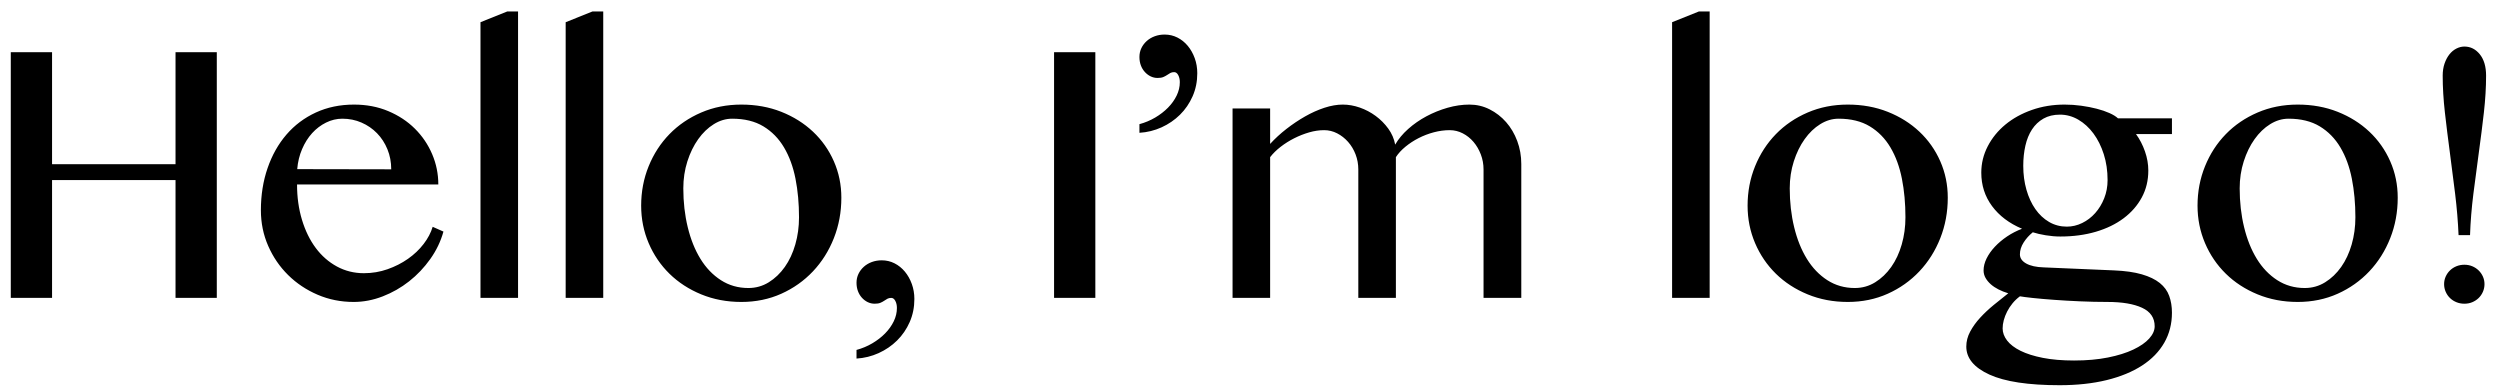
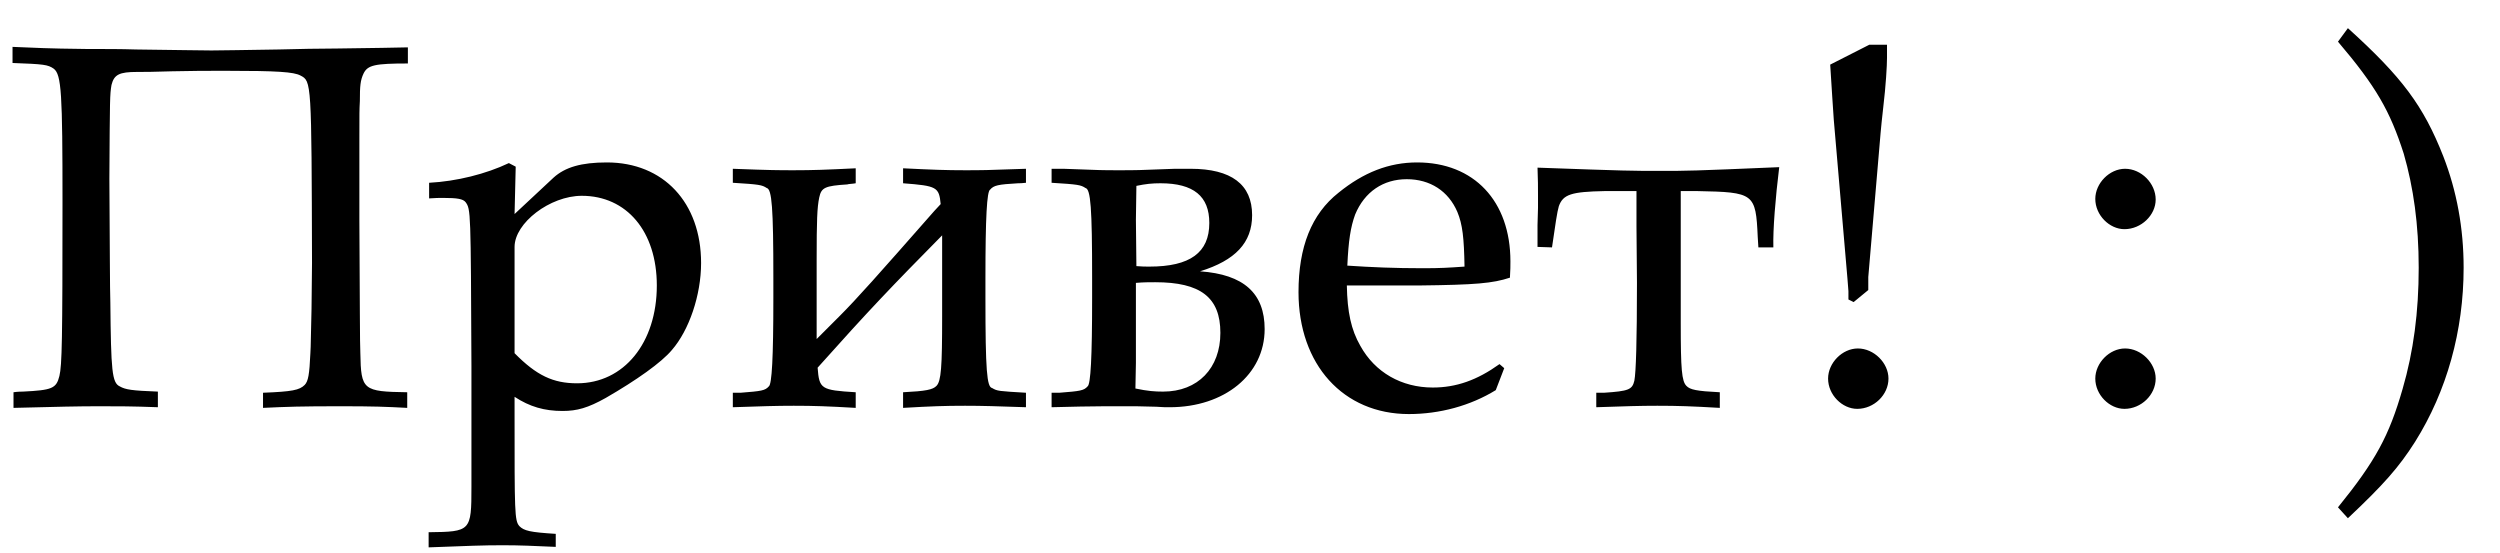
- <svg xmlns="http://www.w3.org/2000/svg" width="295px" height="46px" viewBox="0 0 295 46" version="1.1">
+ <svg xmlns="http://www.w3.org/2000/svg" width="240px" height="53px" viewBox="0 0 240 53" version="1.1">
  <description>Created with Sketch (http://www.bohemiancoding.com/sketch)</description>
  <defs />
-   <g id="Page-2" stroke="none" stroke-width="1" fill="none" fill-rule="evenodd">
-     <path d="M6.143,21.248 L6.143,35.151 L1.272,35.151 L1.272,6.159 L6.143,6.159 L6.143,19.375 L20.712,19.375 L20.712,6.159 L25.582,6.159 L25.582,35.151 L20.712,35.151 L20.712,21.248 L6.143,21.248 Z M41.732,35.63 C40.22,35.63 38.801,35.346 37.476,34.777 C36.151,34.208 34.992,33.434 34,32.456 C33.008,31.478 32.224,30.333 31.649,29.022 C31.073,27.711 30.785,26.306 30.785,24.807 C30.785,23.018 31.048,21.36 31.576,19.833 C32.103,18.307 32.845,16.989 33.803,15.879 C34.76,14.769 35.915,13.902 37.268,13.277 C38.621,12.653 40.123,12.341 41.774,12.341 C43.245,12.341 44.591,12.597 45.812,13.111 C47.033,13.624 48.08,14.314 48.954,15.182 C49.828,16.049 50.508,17.051 50.994,18.189 C51.48,19.327 51.722,20.52 51.722,21.769 L35.051,21.769 C35.051,23.267 35.246,24.658 35.634,25.942 C36.023,27.225 36.564,28.332 37.258,29.261 C37.951,30.191 38.784,30.919 39.755,31.447 C40.726,31.974 41.788,32.238 42.939,32.238 C43.911,32.238 44.84,32.082 45.728,31.769 C46.616,31.457 47.421,31.048 48.143,30.541 C48.864,30.035 49.478,29.452 49.985,28.793 C50.491,28.134 50.848,27.458 51.056,26.764 L52.326,27.326 C52.007,28.477 51.49,29.556 50.775,30.562 C50.061,31.568 49.228,32.446 48.278,33.195 C47.327,33.944 46.287,34.537 45.156,34.974 C44.025,35.412 42.884,35.63 41.732,35.63 Z M46.165,19.979 C46.165,19.133 46.016,18.345 45.718,17.617 C45.42,16.888 45.01,16.257 44.49,15.723 C43.97,15.189 43.359,14.769 42.658,14.464 C41.958,14.158 41.205,14.006 40.4,14.006 C39.734,14.006 39.093,14.158 38.475,14.464 C37.858,14.769 37.31,15.185 36.831,15.712 C36.352,16.24 35.957,16.867 35.645,17.596 C35.332,18.324 35.142,19.112 35.072,19.958 L46.165,19.979 Z M61.13,35.151 L56.697,35.151 L56.697,2.621 L59.86,1.352 L61.13,1.352 L61.13,35.151 Z M71.182,35.151 L66.749,35.151 L66.749,2.621 L69.913,1.352 L71.182,1.352 L71.182,35.151 Z M87.479,35.63 C85.772,35.63 84.194,35.332 82.744,34.735 C81.294,34.138 80.045,33.327 78.997,32.3 C77.95,31.273 77.131,30.07 76.542,28.689 C75.952,27.308 75.657,25.834 75.657,24.266 C75.657,22.615 75.952,21.065 76.542,19.615 C77.131,18.165 77.95,16.902 78.997,15.827 C80.045,14.751 81.294,13.902 82.744,13.277 C84.194,12.653 85.772,12.341 87.479,12.341 C89.185,12.341 90.757,12.625 92.193,13.194 C93.629,13.763 94.874,14.543 95.929,15.535 C96.983,16.527 97.805,17.693 98.395,19.032 C98.985,20.371 99.279,21.803 99.279,23.33 C99.279,25.023 98.985,26.615 98.395,28.106 C97.805,29.598 96.983,30.902 95.929,32.019 C94.874,33.136 93.629,34.017 92.193,34.662 C90.757,35.307 89.185,35.63 87.479,35.63 Z M88.311,33.986 C89.185,33.986 89.987,33.76 90.715,33.309 C91.443,32.859 92.075,32.255 92.609,31.499 C93.143,30.743 93.556,29.858 93.847,28.845 C94.139,27.832 94.284,26.764 94.284,25.64 C94.284,24.017 94.146,22.501 93.868,21.092 C93.591,19.684 93.14,18.453 92.515,17.398 C91.891,16.344 91.079,15.515 90.08,14.911 C89.081,14.307 87.853,14.006 86.396,14.006 C85.647,14.006 84.926,14.221 84.232,14.651 C83.538,15.081 82.924,15.671 82.39,16.42 C81.856,17.169 81.429,18.043 81.11,19.042 C80.791,20.041 80.631,21.103 80.631,22.227 C80.631,23.85 80.805,25.376 81.152,26.805 C81.498,28.235 81.998,29.48 82.65,30.541 C83.302,31.603 84.107,32.442 85.064,33.06 C86.022,33.677 87.104,33.986 88.311,33.986 Z M101.069,41.291 C101.735,41.111 102.356,40.851 102.932,40.511 C103.508,40.171 104.011,39.782 104.441,39.345 C104.871,38.908 105.211,38.433 105.461,37.919 C105.711,37.406 105.835,36.879 105.835,36.338 C105.835,36.019 105.773,35.741 105.648,35.505 C105.523,35.269 105.364,35.151 105.169,35.151 C104.989,35.151 104.836,35.186 104.712,35.255 C104.587,35.325 104.458,35.405 104.327,35.495 C104.195,35.585 104.046,35.665 103.879,35.734 C103.713,35.804 103.491,35.838 103.213,35.838 C102.922,35.838 102.648,35.776 102.391,35.651 C102.134,35.526 101.905,35.353 101.704,35.131 C101.503,34.909 101.347,34.648 101.236,34.35 C101.125,34.052 101.069,33.722 101.069,33.361 C101.069,32.987 101.146,32.64 101.298,32.321 C101.451,32.002 101.662,31.721 101.933,31.478 C102.204,31.235 102.519,31.048 102.88,30.916 C103.241,30.784 103.629,30.718 104.046,30.718 C104.587,30.718 105.09,30.836 105.554,31.072 C106.019,31.308 106.425,31.634 106.772,32.05 C107.119,32.467 107.393,32.952 107.594,33.507 C107.795,34.062 107.896,34.652 107.896,35.276 C107.896,36.261 107.712,37.17 107.344,38.003 C106.977,38.835 106.481,39.56 105.856,40.178 C105.232,40.795 104.507,41.291 103.681,41.666 C102.856,42.04 101.985,42.255 101.069,42.311 L101.069,41.291 Z M124.38,6.159 L129.25,6.159 L129.25,35.151 L124.38,35.151 L124.38,6.159 Z M134.453,14.651 C135.119,14.47 135.74,14.21 136.316,13.87 C136.891,13.53 137.394,13.142 137.825,12.705 C138.255,12.268 138.595,11.793 138.844,11.279 C139.094,10.766 139.219,10.239 139.219,9.697 C139.219,9.378 139.157,9.101 139.032,8.865 C138.907,8.629 138.747,8.511 138.553,8.511 C138.373,8.511 138.22,8.546 138.095,8.615 C137.97,8.685 137.842,8.764 137.71,8.855 C137.578,8.945 137.429,9.025 137.263,9.094 C137.096,9.163 136.874,9.198 136.597,9.198 C136.305,9.198 136.031,9.136 135.774,9.011 C135.518,8.886 135.289,8.712 135.088,8.49 C134.886,8.268 134.73,8.008 134.619,7.71 C134.508,7.412 134.453,7.082 134.453,6.721 C134.453,6.347 134.529,6 134.682,5.681 C134.834,5.361 135.046,5.081 135.317,4.838 C135.587,4.595 135.903,4.408 136.264,4.276 C136.624,4.144 137.013,4.078 137.429,4.078 C137.97,4.078 138.473,4.196 138.938,4.432 C139.403,4.668 139.809,4.994 140.156,5.41 C140.502,5.826 140.776,6.312 140.978,6.867 C141.179,7.422 141.279,8.012 141.279,8.636 C141.279,9.621 141.096,10.53 140.728,11.362 C140.36,12.195 139.864,12.92 139.24,13.537 C138.615,14.155 137.89,14.651 137.065,15.026 C136.239,15.4 135.369,15.615 134.453,15.671 L134.453,14.651 Z M145.442,12.799 L149.875,12.799 L149.875,16.982 C150.444,16.358 151.086,15.768 151.8,15.213 C152.515,14.658 153.25,14.165 154.006,13.735 C154.763,13.305 155.522,12.965 156.285,12.715 C157.049,12.466 157.77,12.341 158.45,12.341 C159.116,12.341 159.785,12.459 160.458,12.694 C161.131,12.93 161.756,13.26 162.331,13.683 C162.907,14.106 163.403,14.606 163.82,15.182 C164.236,15.757 164.506,16.385 164.631,17.065 C165.006,16.413 165.516,15.799 166.161,15.223 C166.806,14.647 167.524,14.148 168.315,13.725 C169.106,13.302 169.939,12.965 170.813,12.715 C171.687,12.466 172.547,12.341 173.393,12.341 C174.24,12.341 175.034,12.528 175.776,12.903 C176.519,13.277 177.167,13.78 177.722,14.412 C178.277,15.043 178.715,15.785 179.034,16.638 C179.353,17.492 179.512,18.397 179.512,19.355 L179.512,35.151 L175.058,35.151 L175.058,20 C175.058,19.375 174.951,18.782 174.736,18.22 C174.521,17.658 174.233,17.166 173.872,16.743 C173.511,16.319 173.088,15.983 172.603,15.733 C172.117,15.483 171.604,15.359 171.062,15.359 C170.452,15.359 169.831,15.442 169.2,15.608 C168.568,15.775 167.968,16.004 167.399,16.295 C166.83,16.586 166.31,16.926 165.838,17.315 C165.367,17.703 164.992,18.113 164.715,18.543 L164.715,35.151 L160.281,35.151 L160.281,20 C160.281,19.375 160.174,18.782 159.959,18.22 C159.744,17.658 159.449,17.166 159.074,16.743 C158.7,16.319 158.27,15.983 157.784,15.733 C157.298,15.483 156.785,15.359 156.244,15.359 C155.675,15.359 155.089,15.445 154.485,15.619 C153.882,15.792 153.292,16.025 152.716,16.316 C152.14,16.607 151.606,16.944 151.113,17.325 C150.621,17.707 150.208,18.113 149.875,18.543 L149.875,35.151 L145.442,35.151 L145.442,12.799 Z M201.74,35.151 L197.307,35.151 L197.307,2.621 L200.471,1.352 L201.74,1.352 L201.74,35.151 Z M218.037,35.63 C216.33,35.63 214.752,35.332 213.302,34.735 C211.852,34.138 210.603,33.327 209.555,32.3 C208.508,31.273 207.689,30.07 207.1,28.689 C206.51,27.308 206.215,25.834 206.215,24.266 C206.215,22.615 206.51,21.065 207.1,19.615 C207.689,18.165 208.508,16.902 209.555,15.827 C210.603,14.751 211.852,13.902 213.302,13.277 C214.752,12.653 216.33,12.341 218.037,12.341 C219.743,12.341 221.315,12.625 222.751,13.194 C224.187,13.763 225.432,14.543 226.487,15.535 C227.541,16.527 228.363,17.693 228.953,19.032 C229.543,20.371 229.837,21.803 229.837,23.33 C229.837,25.023 229.543,26.615 228.953,28.106 C228.363,29.598 227.541,30.902 226.487,32.019 C225.432,33.136 224.187,34.017 222.751,34.662 C221.315,35.307 219.743,35.63 218.037,35.63 Z M218.869,33.986 C219.743,33.986 220.545,33.76 221.273,33.309 C222.001,32.859 222.633,32.255 223.167,31.499 C223.701,30.743 224.114,29.858 224.405,28.845 C224.697,27.832 224.842,26.764 224.842,25.64 C224.842,24.017 224.704,22.501 224.426,21.092 C224.149,19.684 223.698,18.453 223.073,17.398 C222.449,16.344 221.637,15.515 220.638,14.911 C219.639,14.307 218.411,14.006 216.954,14.006 C216.205,14.006 215.484,14.221 214.79,14.651 C214.096,15.081 213.482,15.671 212.948,16.42 C212.414,17.169 211.987,18.043 211.668,19.042 C211.349,20.041 211.189,21.103 211.189,22.227 C211.189,23.85 211.363,25.376 211.71,26.805 C212.056,28.235 212.556,29.48 213.208,30.541 C213.86,31.603 214.665,32.442 215.622,33.06 C216.58,33.677 217.662,33.986 218.869,33.986 Z M256.29,13.964 L256.29,15.816 L252.045,15.816 C252.489,16.427 252.842,17.11 253.106,17.866 C253.37,18.623 253.501,19.375 253.501,20.125 C253.501,21.29 253.245,22.348 252.731,23.299 C252.218,24.249 251.503,25.068 250.588,25.754 C249.672,26.441 248.579,26.972 247.31,27.347 C246.04,27.721 244.642,27.909 243.116,27.909 C242.561,27.909 241.989,27.86 241.399,27.763 C240.809,27.666 240.299,27.548 239.869,27.409 C239.439,27.756 239.078,28.158 238.787,28.616 C238.496,29.074 238.35,29.539 238.35,30.011 C238.35,30.455 238.596,30.815 239.089,31.093 C239.581,31.37 240.272,31.523 241.16,31.551 L249.443,31.905 C250.761,31.96 251.861,32.116 252.742,32.373 C253.623,32.63 254.327,32.97 254.854,33.393 C255.382,33.816 255.753,34.326 255.968,34.922 C256.183,35.519 256.29,36.178 256.29,36.9 C256.29,38.204 255.989,39.383 255.385,40.438 C254.781,41.492 253.907,42.391 252.763,43.133 C251.618,43.875 250.227,44.448 248.59,44.85 C246.952,45.252 245.1,45.454 243.033,45.454 C239.342,45.454 236.584,45.037 234.76,44.205 C232.935,43.372 232.023,42.269 232.023,40.896 C232.023,40.285 232.175,39.695 232.481,39.127 C232.786,38.558 233.178,38.013 233.657,37.493 C234.135,36.972 234.666,36.473 235.249,35.994 C235.832,35.516 236.407,35.054 236.976,34.61 C236.56,34.485 236.175,34.333 235.821,34.152 C235.467,33.972 235.162,33.767 234.905,33.538 C234.649,33.309 234.444,33.06 234.291,32.789 C234.139,32.519 234.062,32.224 234.062,31.905 C234.062,31.447 234.18,30.978 234.416,30.5 C234.652,30.021 234.978,29.56 235.394,29.116 C235.811,28.672 236.293,28.266 236.841,27.898 C237.389,27.53 237.975,27.229 238.6,26.993 C237.087,26.355 235.908,25.463 235.061,24.318 C234.215,23.174 233.792,21.859 233.792,20.374 C233.792,19.278 234.045,18.241 234.552,17.263 C235.058,16.285 235.752,15.431 236.633,14.703 C237.514,13.974 238.554,13.399 239.755,12.975 C240.955,12.552 242.242,12.341 243.615,12.341 C244.281,12.341 244.941,12.386 245.593,12.476 C246.245,12.566 246.852,12.684 247.414,12.83 C247.976,12.975 248.475,13.145 248.912,13.34 C249.349,13.534 249.686,13.742 249.922,13.964 L256.29,13.964 Z M238.35,34.964 C238.017,35.214 237.725,35.491 237.476,35.797 C237.226,36.102 237.014,36.424 236.841,36.764 C236.667,37.104 236.536,37.444 236.445,37.784 C236.355,38.124 236.31,38.447 236.31,38.752 C236.31,39.251 236.487,39.73 236.841,40.188 C237.195,40.646 237.722,41.048 238.423,41.395 C239.123,41.742 240.001,42.02 241.055,42.228 C242.11,42.436 243.338,42.54 244.739,42.54 C246.224,42.54 247.556,42.422 248.735,42.186 C249.915,41.95 250.914,41.638 251.732,41.249 C252.551,40.861 253.175,40.427 253.606,39.949 C254.036,39.47 254.251,38.988 254.251,38.502 C254.251,37.503 253.755,36.775 252.763,36.317 C251.771,35.859 250.414,35.63 248.694,35.63 C247.625,35.63 246.543,35.606 245.447,35.557 C244.351,35.509 243.328,35.45 242.377,35.38 C241.427,35.311 240.594,35.238 239.88,35.162 C239.165,35.085 238.655,35.02 238.35,34.964 Z M243.886,26.743 C244.51,26.743 245.114,26.601 245.697,26.316 C246.279,26.032 246.793,25.64 247.237,25.14 C247.681,24.641 248.035,24.058 248.298,23.392 C248.562,22.726 248.694,22.012 248.694,21.248 C248.694,20.152 248.545,19.136 248.246,18.199 C247.948,17.263 247.542,16.448 247.029,15.754 C246.515,15.06 245.919,14.516 245.239,14.12 C244.559,13.725 243.837,13.527 243.074,13.527 C242.325,13.527 241.676,13.683 241.128,13.995 C240.58,14.307 240.129,14.734 239.776,15.275 C239.422,15.816 239.162,16.455 238.995,17.19 C238.829,17.925 238.745,18.716 238.745,19.563 C238.745,20.576 238.87,21.519 239.12,22.393 C239.37,23.267 239.72,24.027 240.171,24.672 C240.622,25.317 241.163,25.824 241.794,26.192 C242.426,26.559 243.123,26.743 243.886,26.743 Z M271.13,35.63 C269.423,35.63 267.845,35.332 266.395,34.735 C264.945,34.138 263.696,33.327 262.649,32.3 C261.601,31.273 260.782,30.07 260.193,28.689 C259.603,27.308 259.308,25.834 259.308,24.266 C259.308,22.615 259.603,21.065 260.193,19.615 C260.782,18.165 261.601,16.902 262.649,15.827 C263.696,14.751 264.945,13.902 266.395,13.277 C267.845,12.653 269.423,12.341 271.13,12.341 C272.836,12.341 274.408,12.625 275.844,13.194 C277.28,13.763 278.525,14.543 279.58,15.535 C280.634,16.527 281.456,17.693 282.046,19.032 C282.636,20.371 282.931,21.803 282.931,23.33 C282.931,25.023 282.636,26.615 282.046,28.106 C281.456,29.598 280.634,30.902 279.58,32.019 C278.525,33.136 277.28,34.017 275.844,34.662 C274.408,35.307 272.836,35.63 271.13,35.63 Z M271.962,33.986 C272.836,33.986 273.638,33.76 274.366,33.309 C275.095,32.859 275.726,32.255 276.26,31.499 C276.794,30.743 277.207,29.858 277.499,28.845 C277.79,27.832 277.936,26.764 277.936,25.64 C277.936,24.017 277.797,22.501 277.519,21.092 C277.242,19.684 276.791,18.453 276.166,17.398 C275.542,16.344 274.73,15.515 273.731,14.911 C272.732,14.307 271.504,14.006 270.048,14.006 C269.298,14.006 268.577,14.221 267.883,14.651 C267.189,15.081 266.575,15.671 266.041,16.42 C265.507,17.169 265.08,18.043 264.761,19.042 C264.442,20.041 264.282,21.103 264.282,22.227 C264.282,23.85 264.456,25.376 264.803,26.805 C265.15,28.235 265.649,29.48 266.301,30.541 C266.953,31.603 267.758,32.442 268.716,33.06 C269.673,33.677 270.755,33.986 271.962,33.986 Z M290.111,27.742 C290.042,26.146 289.906,24.523 289.705,22.872 C289.504,21.221 289.296,19.59 289.081,17.981 C288.866,16.371 288.671,14.804 288.498,13.277 C288.325,11.751 288.238,10.301 288.238,8.927 C288.238,8.4 288.311,7.925 288.456,7.502 C288.602,7.079 288.793,6.718 289.029,6.419 C289.265,6.121 289.539,5.892 289.851,5.733 C290.163,5.573 290.479,5.493 290.798,5.493 C291.519,5.493 292.126,5.799 292.619,6.409 C293.111,7.02 293.358,7.859 293.358,8.927 C293.358,10.301 293.271,11.751 293.098,13.277 C292.924,14.804 292.726,16.371 292.504,17.981 C292.282,19.59 292.067,21.221 291.859,22.872 C291.651,24.523 291.519,26.146 291.464,27.742 L290.111,27.742 Z M290.798,31.239 C291.131,31.239 291.44,31.298 291.724,31.415 C292.008,31.533 292.258,31.696 292.473,31.905 C292.688,32.113 292.858,32.356 292.983,32.633 C293.108,32.911 293.17,33.209 293.17,33.528 C293.17,33.847 293.108,34.149 292.983,34.433 C292.858,34.718 292.688,34.964 292.473,35.172 C292.258,35.38 292.008,35.543 291.724,35.661 C291.44,35.779 291.131,35.838 290.798,35.838 C290.465,35.838 290.153,35.779 289.861,35.661 C289.57,35.543 289.317,35.38 289.102,35.172 C288.887,34.964 288.717,34.718 288.592,34.433 C288.467,34.149 288.404,33.847 288.404,33.528 C288.404,33.209 288.467,32.911 288.592,32.633 C288.717,32.356 288.887,32.113 289.102,31.905 C289.317,31.696 289.57,31.533 289.861,31.415 C290.153,31.298 290.465,31.239 290.798,31.239 Z" id="Hello,-I’m-logo!-copy" fill="#000000" />
+   <g id="Page-3" stroke="none" stroke-width="1" fill="none" fill-rule="evenodd">
+     <text id="Привет!-:-)" font-family="Palatino" font-size="50" font-weight="normal" fill="#000000">
+       <tspan x="0" y="39">Привет! : )</tspan>
+     </text>
  </g>
</svg>
